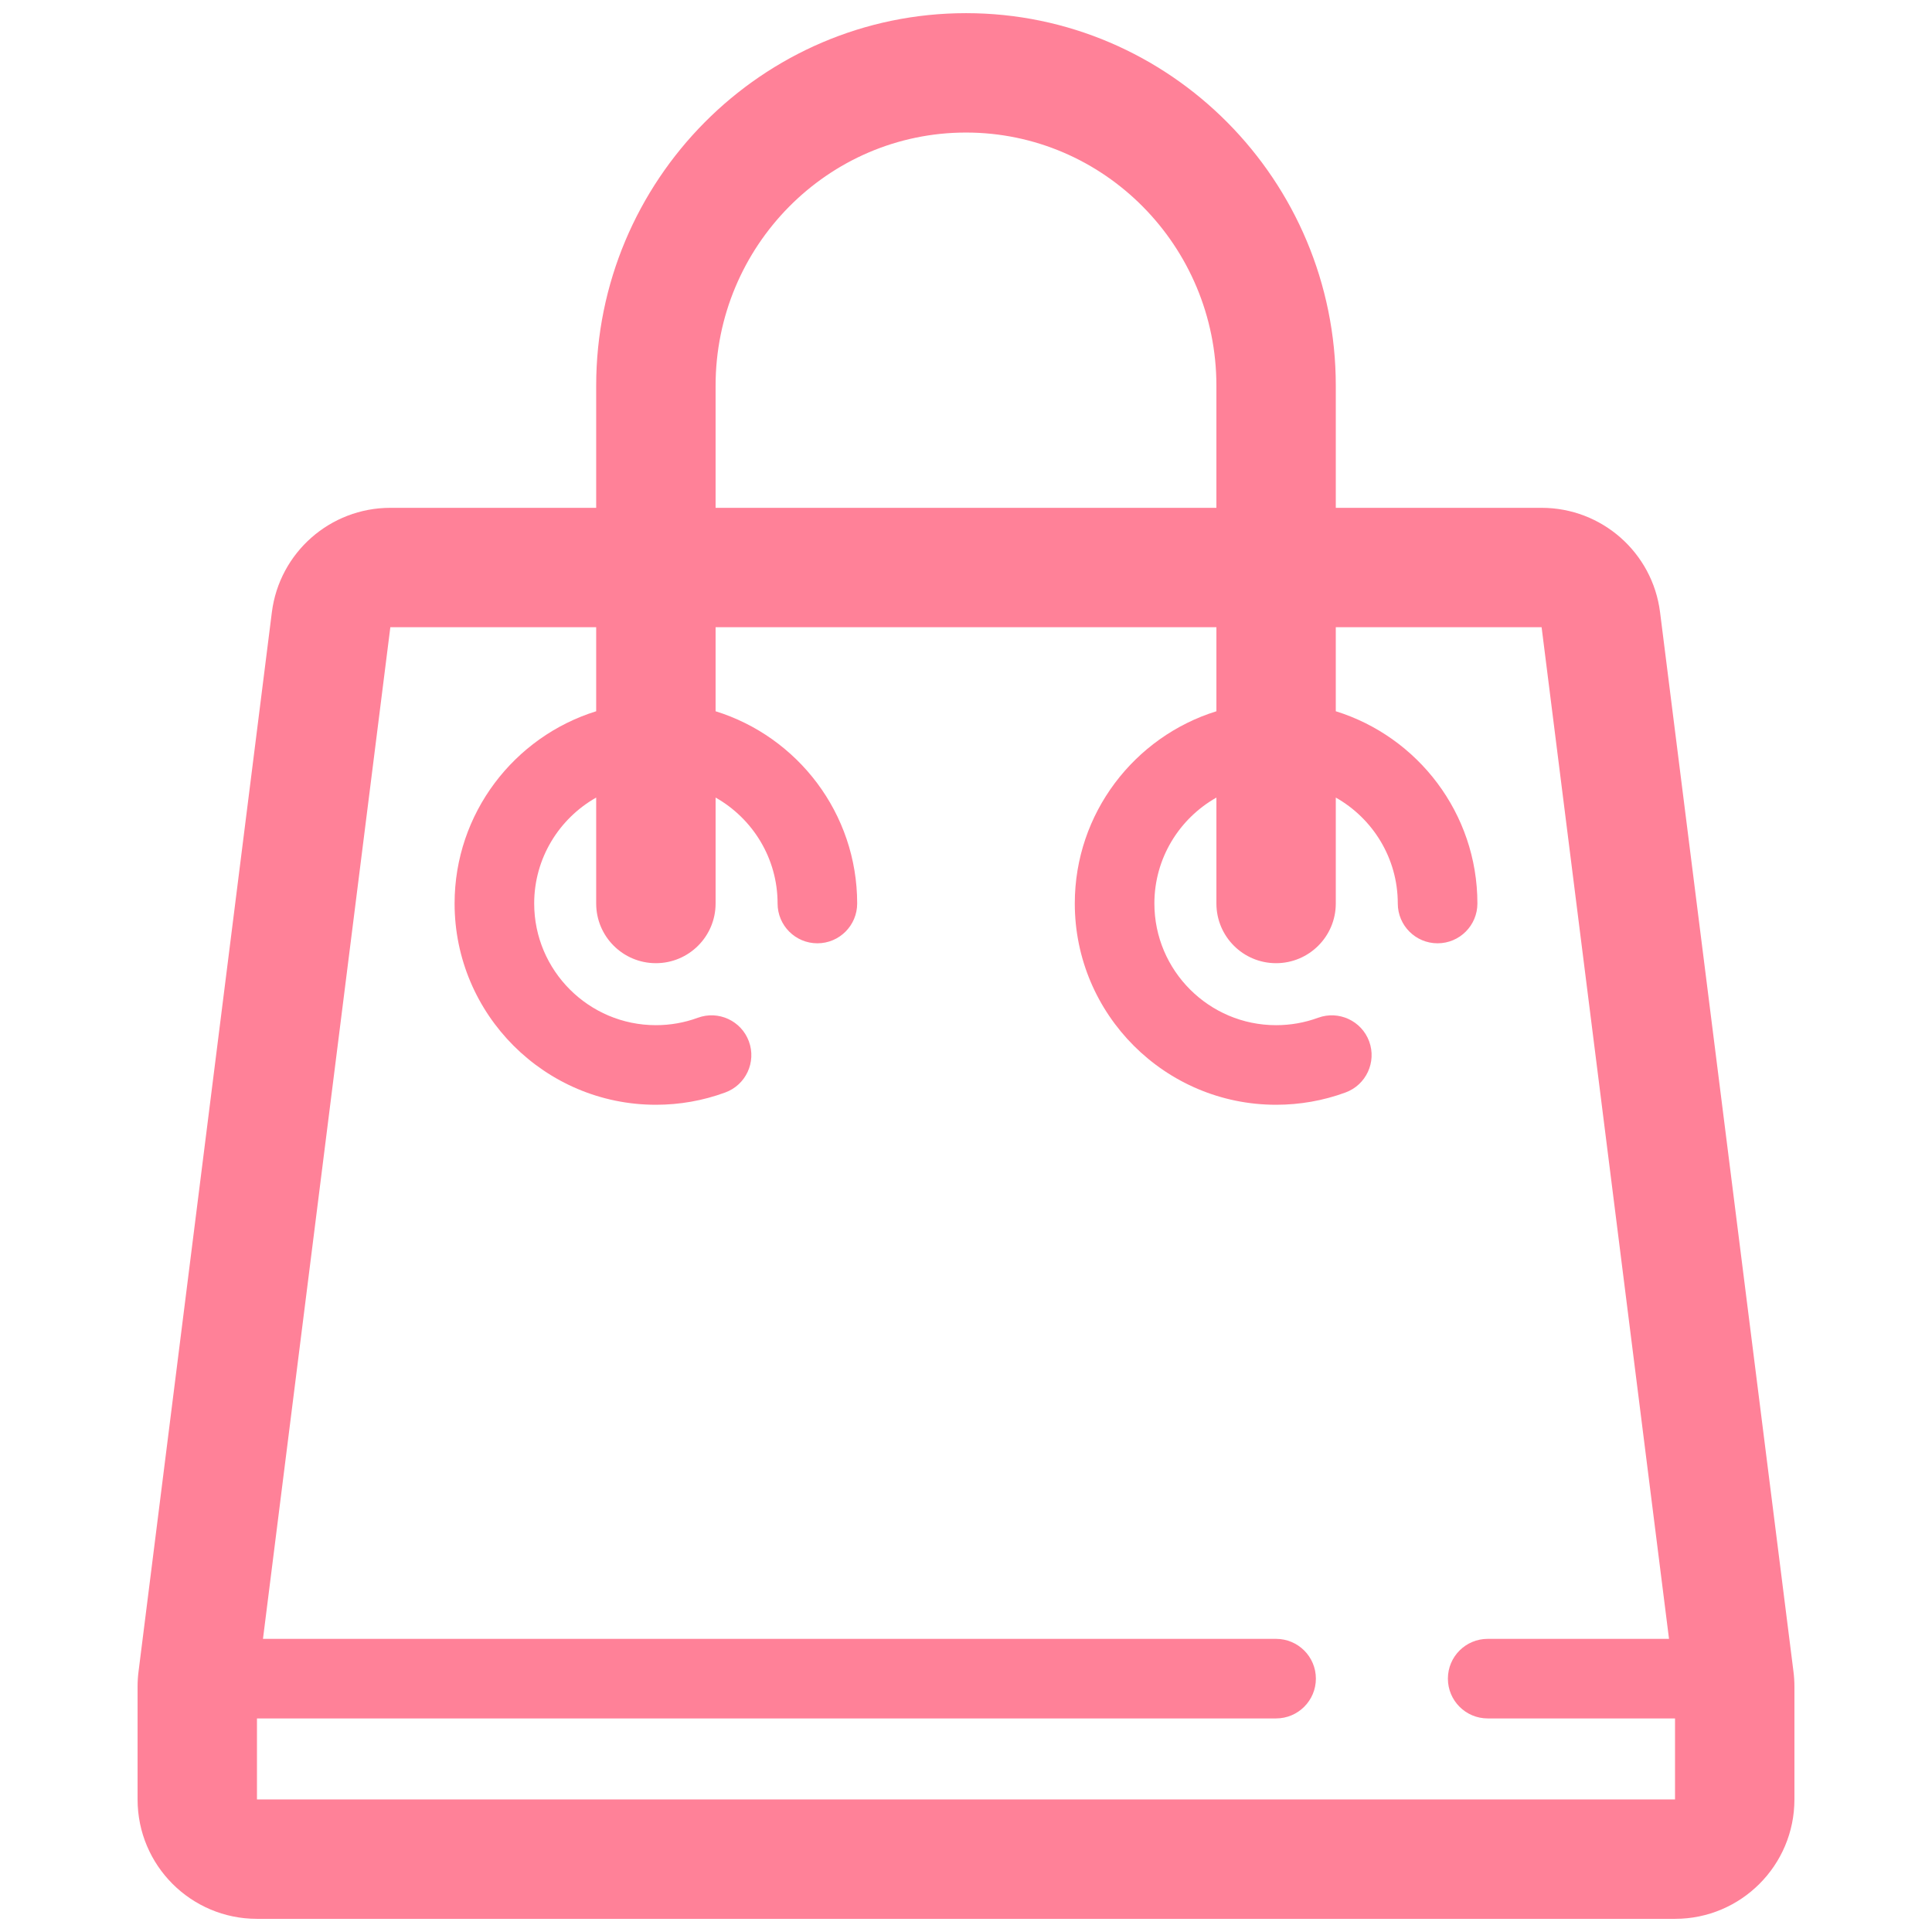
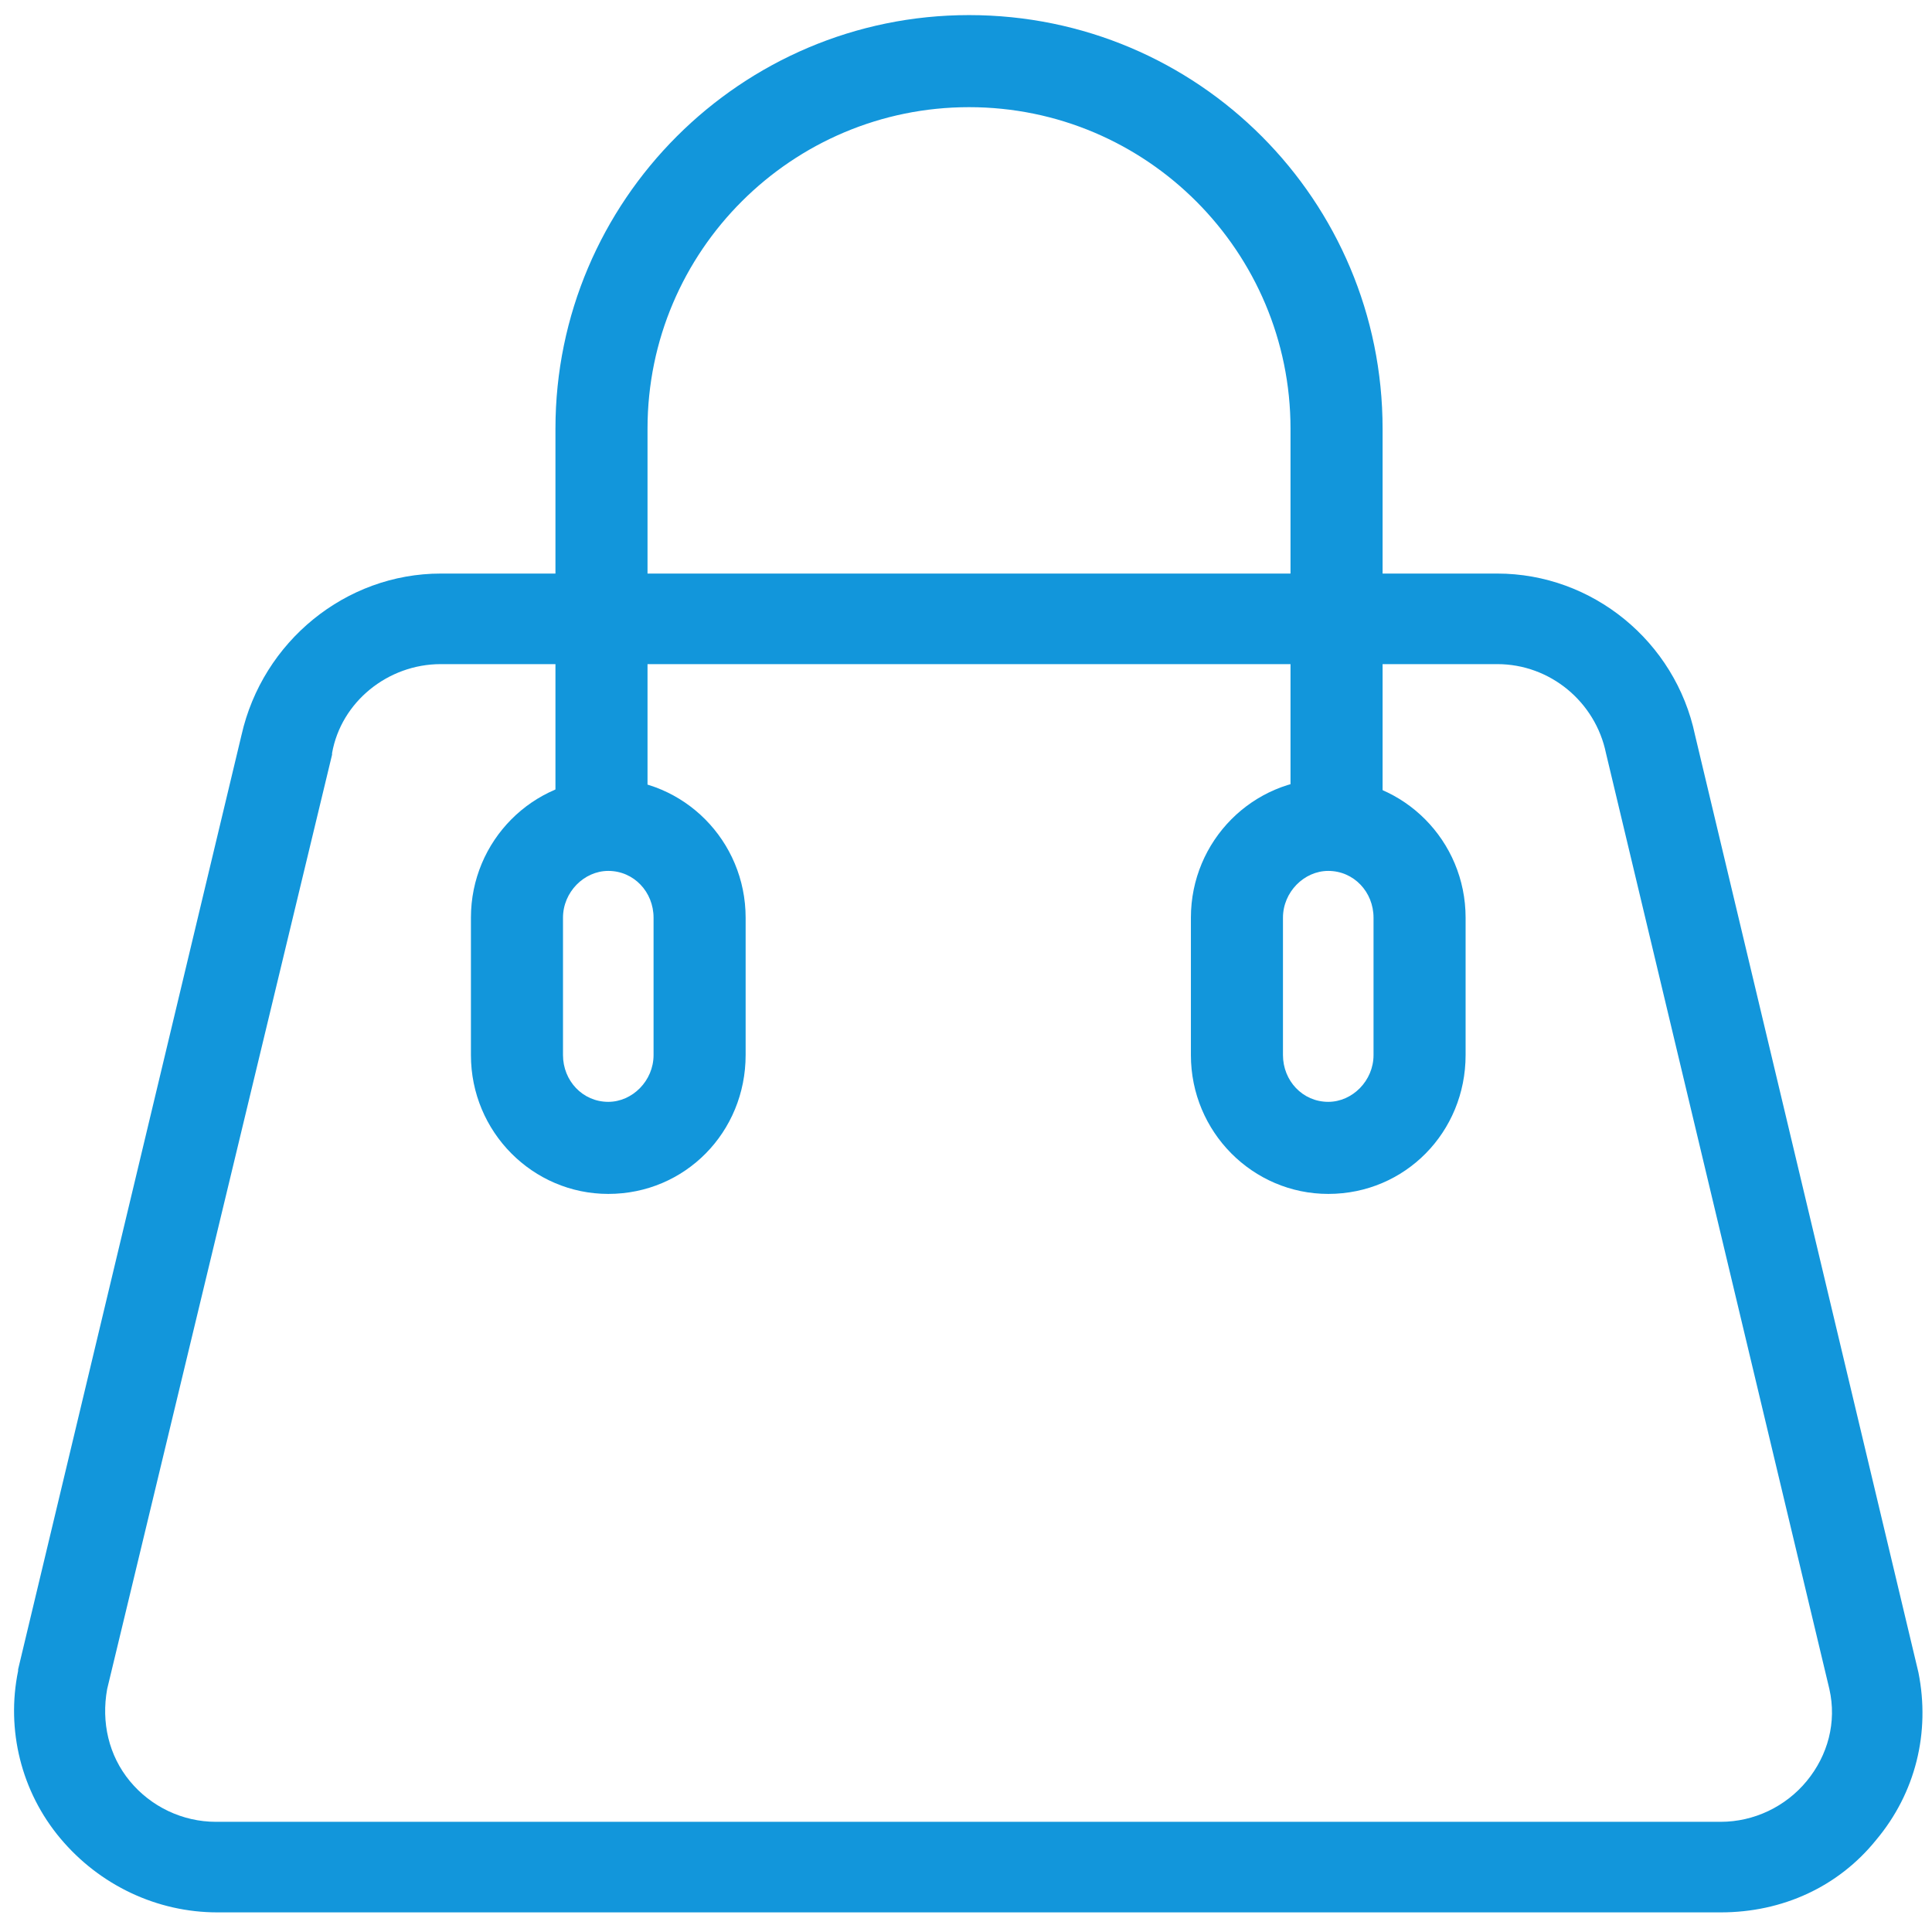
- <svg xmlns="http://www.w3.org/2000/svg" t="1543633885897" class="icon" style="" viewBox="0 0 1024 1024" version="1.1" p-id="10435" width="200" height="200">
-   <defs>
-     <style type="text/css" />
-   </defs>
-   <path d="M950.585 886.047l-70.716-561.528c-3.973-31.646-30.899-55.36-62.785-55.36H707.998v-64.715c0-108.887-87.936-197.471-195.991-197.471-108.098 0-196.019 88.584-196.019 197.471v64.715H206.889c-31.885 0-58.798 23.714-62.799 55.36l-70.675 561.528a61.591 61.591 0 0 0-0.493 7.904v59.799c0 34.943 28.307 63.278 63.279 63.278h751.601c34.942 0 63.278-28.334 63.278-63.278v-59.799a61.753 61.753 0 0 0-0.494-7.904z m-571.306-681.602c0-74 59.53-134.193 132.727-134.193 73.169 0 132.713 60.192 132.713 134.193v64.715H379.279v-64.715z m-243.08 749.304v-42.946h540.139c11.652 0 21.107-9.441 21.107-21.093 0-11.652-9.454-21.079-21.107-21.079H139.383l67.505-536.207h109.099v44.553c-43.426 13.498-75.044 54.063-75.044 101.884 0 58.839 47.85 106.689 106.69 106.689 12.625 0 25.01-2.184 36.776-6.523 10.934-4.002 16.542-16.119 12.526-27.053-4.016-10.948-16.134-16.543-27.067-12.541-7.101 2.606-14.569 3.931-22.234 3.931-35.577 0-64.504-28.94-64.504-64.503 0-24.052 13.273-45.047 32.858-56.134v56.134c0 17.485 14.175 31.646 31.646 31.646s31.647-14.159 31.647-31.646v-56.134c19.585 11.089 32.857 32.083 32.857 56.134 0 11.667 9.44 21.107 21.092 21.107 11.652 0 21.092-9.44 21.092-21.107 0-47.822-31.617-88.387-75.043-101.884v-44.553h265.441v44.553c-43.438 13.512-75.057 54.063-75.057 101.884 0 58.839 47.864 106.689 106.675 106.689 12.639 0 25.023-2.184 36.803-6.508 10.934-4.016 16.556-16.133 12.555-27.066-4.03-10.948-16.162-16.543-27.082-12.541-7.115 2.606-14.597 3.931-22.276 3.931-35.549 0-64.49-28.94-64.49-64.503 0-24.052 13.273-45.047 32.872-56.134v56.134c0 17.485 14.146 31.646 31.618 31.646 17.471 0 31.659-14.159 31.659-31.646V422.727c19.585 11.075 32.858 32.083 32.858 56.134 0 11.667 9.44 21.107 21.091 21.107 11.653 0 21.108-9.44 21.108-21.107 0-47.822-31.632-88.387-75.058-101.884v-44.553h109.085l67.534 536.207h-96.109c-11.652 0-21.091 9.427-21.091 21.079 0 11.653 9.44 21.093 21.091 21.093h99.292v42.946H136.2z" p-id="10436" fill="#ff8198" />
+ <svg xmlns="http://www.w3.org/2000/svg" class="icon" width="128px" height="128.00px" viewBox="0 0 1024 1024" version="1.1">
+   <path d="M298.4 486.4c0-13.6 11.2-24.8 24-24.8 13.6 0 24 11.2 24 24.8v72.8c0 13.6-11.2 24.8-24 24.8-13.6 0-24-11.2-24-24.8v-72.8z m-48.8 0v72.8c0 40.8 32.8 73.6 72.8 73.6 40.8 0 72.8-32.8 72.8-73.6v-72.8c0-40.8-32.8-73.6-72.8-73.6s-72.8 32.8-72.8 73.6zM680 486.4c0-13.6 11.2-24.8 24-24.8 13.6 0 24 11.2 24 24.8v72.8c0 13.6-11.2 24.8-24 24.8-13.6 0-24-11.2-24-24.8v-72.8z m-48.8 0v72.8c0 40.8 32.8 73.6 72.8 73.6 40.8 0 72.8-32.8 72.8-73.6v-72.8c0-40.8-32.8-73.6-72.8-73.6s-72.8 32.8-72.8 73.6z" fill="#1296db" />
+   <path d="M343.2 438.4V227.2c0-94.4 76.8-170.4 170.4-170.4 94.4 0 170.4 76.8 170.4 170.4v211.2h48.8V227.2C732.8 106.4 635.2 8 513.6 8 392.8 8 294.4 106.4 294.4 227.2v211.2h48.8z" fill="#1296db" />
+   <path d="M912 1013.6H115.2c-32 0-62.4-14.4-83.2-39.2-20.8-24.8-28.8-57.6-22.4-88.8v-0.8L128 389.6C139.2 340 183.2 304 233.6 304h560c50.4 0 94.4 36 104.8 85.6l118.4 496.8c6.4 32-1.6 64-22.4 88.8-20 24.8-49.6 38.4-82.4 38.4zM56.8 895.2c-3.2 17.6 0.8 35.2 12 48.8 11.2 13.6 28 21.6 45.6 21.6H912c17.6 0 34.4-8 45.6-21.6 11.2-13.6 16-31.2 12-48.8l-118.4-496c-5.6-27.2-29.6-47.2-57.6-47.2h-560c-28 0-52.8 20-57.6 47.2v0.8L56.8 895.2z" fill="#1296db" />
</svg>
